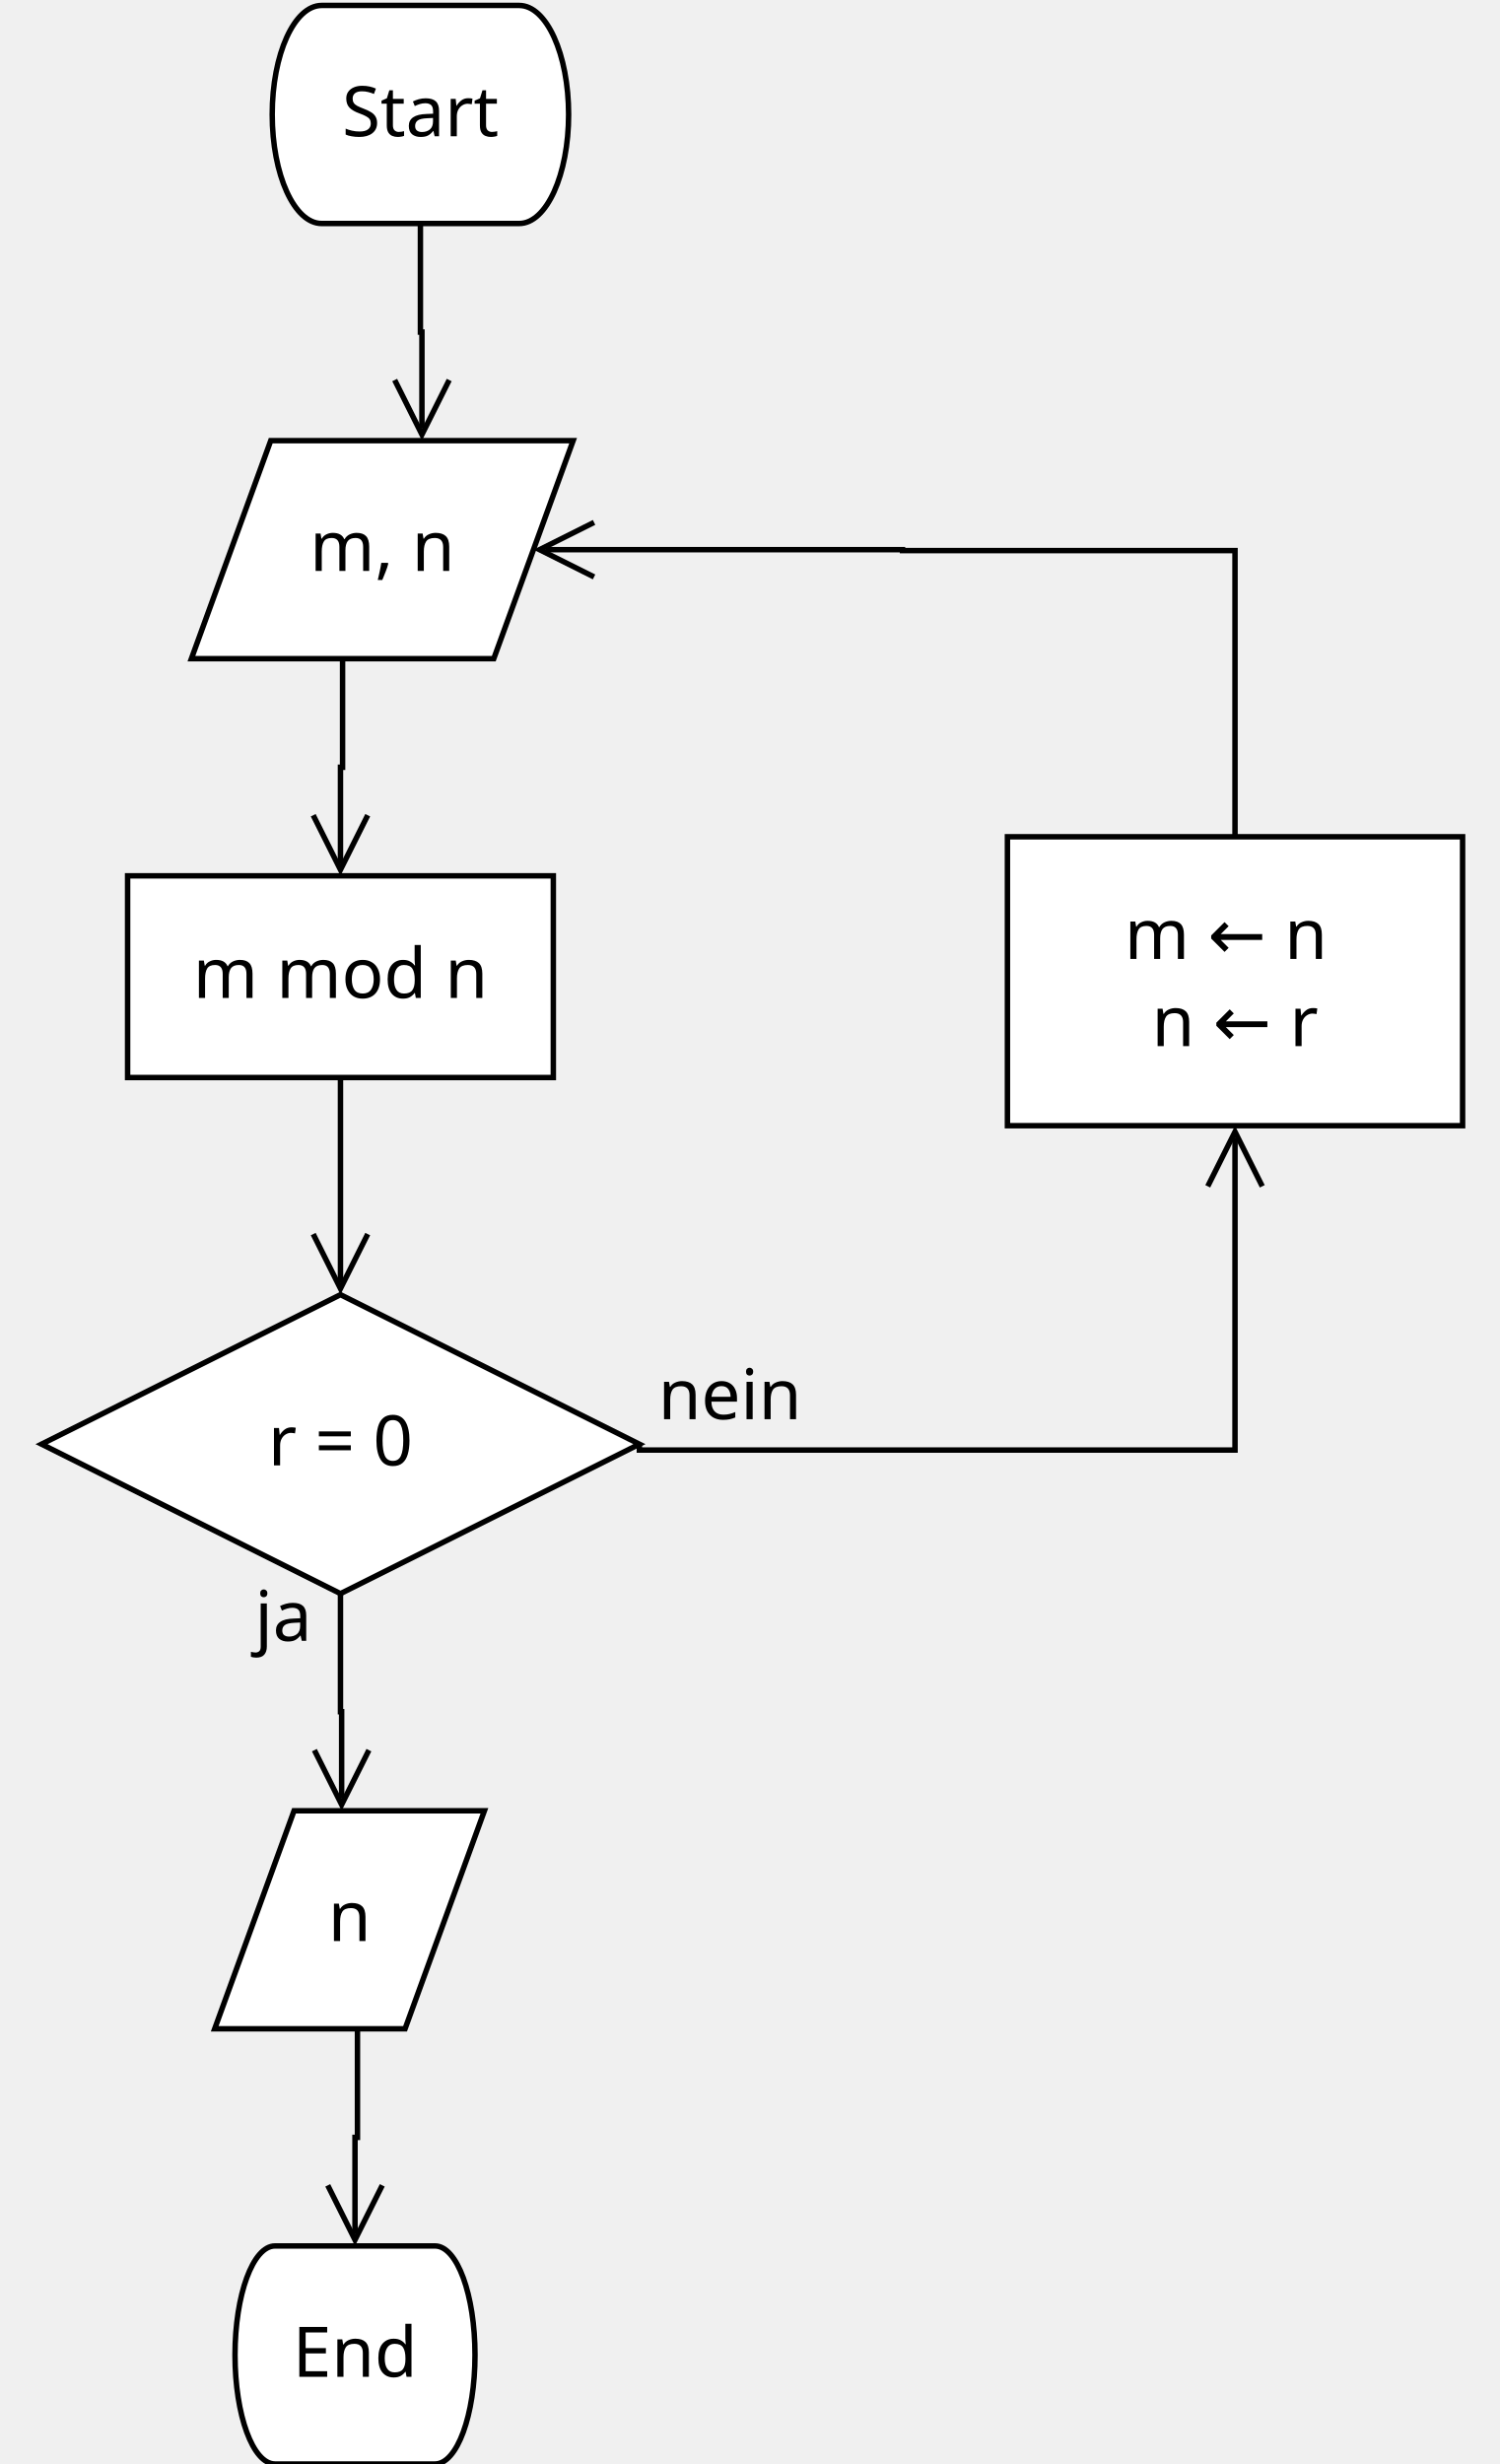
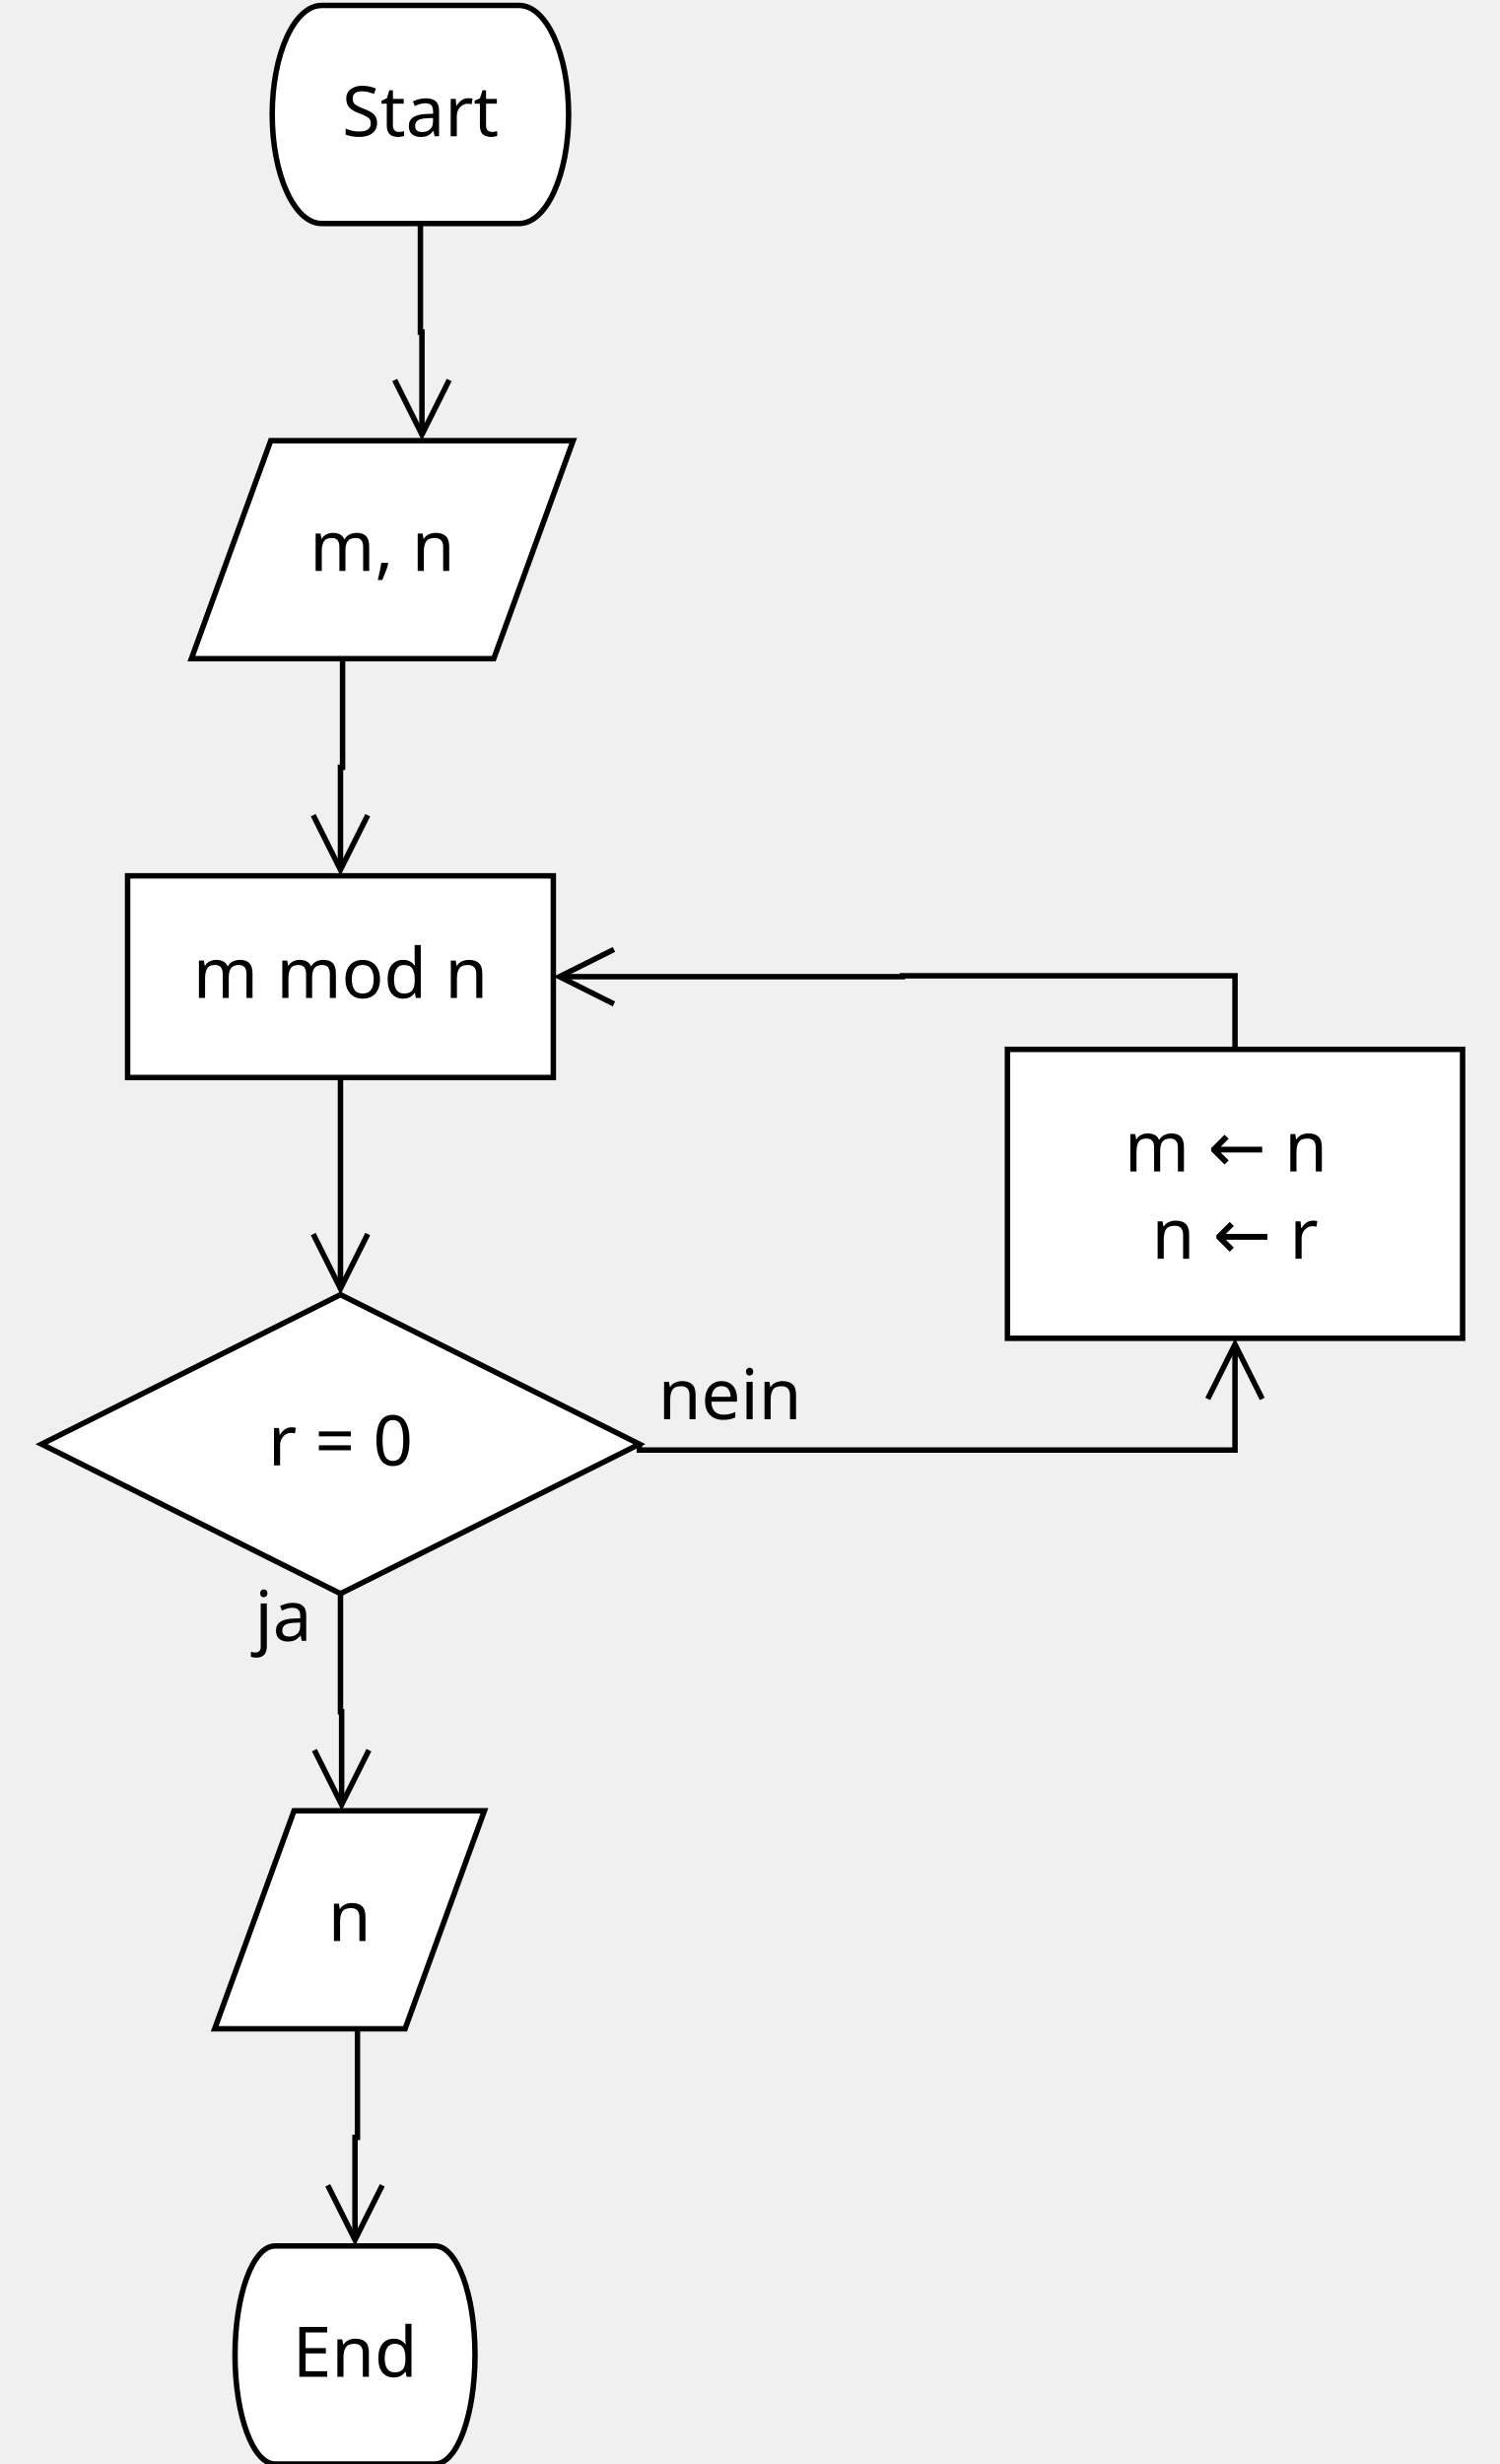
<svg xmlns="http://www.w3.org/2000/svg" width="14cm" height="23cm" viewBox="129 136 262 452">
  <g>
    <path style="fill: #ffffff" d="M 181.436 137 L 217.686,137 C 222.691,137 226.748,145.954 226.748,157 C 226.748,168.046 222.691,177 217.686,177 L 181.436,177 C 176.431,177 172.373,168.046 172.373,157 C 172.373,145.954 176.431,137 181.436,137z" />
    <path style="fill: none; fill-opacity:0; stroke-width: 1; stroke: #000000" d="M 181.436 137 L 217.686,137 C 222.691,137 226.748,145.954 226.748,157 C 226.748,168.046 222.691,177 217.686,177 L 181.436,177 C 176.431,177 172.373,168.046 172.373,157 C 172.373,145.954 176.431,137 181.436,137" />
    <text font-size="12.8" style="fill: #000000;text-anchor:middle;font-family:sans-serif;font-style:normal;font-weight:normal" x="199.561" y="161">
      <tspan x="199.561" y="161">Start</tspan>
    </text>
  </g>
  <g>
    <polygon style="fill: #ffffff" points="172.103,216.832 227.577,216.832 213.018,256.832 157.545,256.832 " />
    <polygon style="fill: none; fill-opacity:0; stroke-width: 1; stroke: #000000" points="172.103,216.832 227.577,216.832 213.018,256.832 157.545,256.832 " />
    <text font-size="12.8" style="fill: #000000;text-anchor:middle;font-family:sans-serif;font-style:normal;font-weight:normal" x="192.561" y="240.732">
      <tspan x="192.561" y="240.732">m, n</tspan>
    </text>
  </g>
  <g>
    <rect style="fill: #ffffff" x="145.844" y="296.664" width="78.1" height="37" />
    <rect style="fill: none; fill-opacity:0; stroke-width: 1; stroke: #000000" x="145.844" y="296.664" width="78.1" height="37" />
    <text font-size="12.8" style="fill: #000000;text-anchor:middle;font-family:sans-serif;font-style:normal;font-weight:normal" x="184.894" y="319.064">
      <tspan x="184.894" y="319.064">m mod n</tspan>
    </text>
  </g>
  <g>
    <polygon style="fill: #ffffff" points="184.894,373.498 239.732,400.917 184.894,428.336 130.056,400.917 " />
    <polygon style="fill: none; fill-opacity:0; stroke-width: 1; stroke: #000000" points="184.894,373.498 239.732,400.917 184.894,428.336 130.056,400.917 " />
    <text font-size="12.8" style="fill: #000000;text-anchor:middle;font-family:sans-serif;font-style:normal;font-weight:normal" x="184.894" y="404.817">
      <tspan x="184.894" y="404.817">r = 0</tspan>
    </text>
  </g>
  <g>
-     <rect style="fill: #ffffff" x="307.25" y="289.5" width="83.5" height="53" />
-     <rect style="fill: none; fill-opacity:0; stroke-width: 1; stroke: #000000" x="307.25" y="289.5" width="83.5" height="53" />
-     <text font-size="12.8" style="fill: #000000;text-anchor:middle;font-family:sans-serif;font-style:normal;font-weight:normal" x="349" y="311.9">
-       <tspan x="349" y="311.9">m ← n</tspan>
-       <tspan x="349" y="327.9">n ← r </tspan>
+     <rect style="fill: #ffffff" x="307.25" y="328.5" width="83.5" height="53" />
+     <rect style="fill: none; fill-opacity:0; stroke-width: 1; stroke: #000000" x="307.25" y="328.5" width="83.5" height="53" />
+     <text font-size="12.8" style="fill: #000000;text-anchor:middle;font-family:sans-serif;font-style:normal;font-weight:normal" x="349" y="350.9">
+       <tspan x="349" y="350.9">m ← n</tspan>
+       <tspan x="349" y="366.9">n ← r </tspan>
    </text>
  </g>
  <g>
    <polygon style="fill: #ffffff" points="176.378,468.168 211.302,468.168 196.743,508.168 161.82,508.168 " />
    <polygon style="fill: none; fill-opacity:0; stroke-width: 1; stroke: #000000" points="176.378,468.168 211.302,468.168 196.743,508.168 161.82,508.168 " />
    <text font-size="12.8" style="fill: #000000;text-anchor:middle;font-family:sans-serif;font-style:normal;font-weight:normal" x="186.561" y="492.068">
      <tspan x="186.561" y="492.068">n</tspan>
    </text>
  </g>
  <g>
    <path style="fill: #ffffff" d="M 172.886 548 L 202.236,548 C 206.288,548 209.573,556.954 209.573,568 C 209.573,579.046 206.288,588 202.236,588 L 172.886,588 C 168.833,588 165.548,579.046 165.548,568 C 165.548,556.954 168.833,548 172.886,548z" />
    <path style="fill: none; fill-opacity:0; stroke-width: 1; stroke: #000000" d="M 172.886 548 L 202.236,548 C 206.288,548 209.573,556.954 209.573,568 C 209.573,579.046 206.288,588 202.236,588 L 172.886,588 C 168.833,588 165.548,579.046 165.548,568 C 165.548,556.954 168.833,548 172.886,548" />
    <text font-size="12.8" style="fill: #000000;text-anchor:middle;font-family:sans-serif;font-style:normal;font-weight:normal" x="187.561" y="572">
      <tspan x="187.561" y="572">End</tspan>
    </text>
  </g>
  <g>
    <polyline style="fill: none; fill-opacity:0; stroke-width: 1; stroke: #000000" points="199.561,177 199.561,196.916 199.84,196.916 199.84,214.596 " />
    <polyline style="fill: none; fill-opacity:0; stroke-width: 1; stroke: #000000" points="194.84,205.714 199.84,215.714 204.84,205.714 " />
  </g>
  <g>
    <polyline style="fill: none; fill-opacity:0; stroke-width: 1; stroke: #000000" points="185.281,256.832 185.281,276.748 184.894,276.748 184.894,294.428 " />
    <polyline style="fill: none; fill-opacity:0; stroke-width: 1; stroke: #000000" points="179.894,285.546 184.894,295.546 189.894,285.546 " />
  </g>
  <g>
    <polyline style="fill: none; fill-opacity:0; stroke-width: 1; stroke: #000000" points="184.894,428.336 184.894,450 185.109,450 185.109,465.932 " />
    <polyline style="fill: none; fill-opacity:0; stroke-width: 1; stroke: #000000" points="180.109,457.05 185.109,467.05 190.109,457.05 " />
  </g>
  <g>
    <polyline style="fill: none; fill-opacity:0; stroke-width: 1; stroke: #000000" points="188.012,508.168 188.012,528.084 187.561,528.084 187.561,545.764 " />
    <polyline style="fill: none; fill-opacity:0; stroke-width: 1; stroke: #000000" points="182.561,536.882 187.561,546.882 192.561,536.882 " />
  </g>
  <g>
-     <polyline style="fill: none; fill-opacity:0; stroke-width: 1; stroke: #000000" points="239.732,400.917 239.732,402 349,402 349,344.736 " />
-     <polyline style="fill: none; fill-opacity:0; stroke-width: 1; stroke: #000000" points="354,353.618 349,343.618 344,353.618 " />
+     <polyline style="fill: none; fill-opacity:0; stroke-width: 1; stroke: #000000" points="239.732,400.917 239.732,402 349,402 349,383.736 " />
+     <polyline style="fill: none; fill-opacity:0; stroke-width: 1; stroke: #000000" points="354,392.618 349,382.618 344,392.618 " />
  </g>
  <g>
-     <polyline style="fill: none; fill-opacity:0; stroke-width: 1; stroke: #000000" points="349,289.5 349,237 288,237 288,236.832 222.534,236.832 " />
-     <polyline style="fill: none; fill-opacity:0; stroke-width: 1; stroke: #000000" points="231.416,231.832 221.416,236.832 231.416,241.832 " />
+     <polyline style="fill: none; fill-opacity:0; stroke-width: 1; stroke: #000000" points="349,328.5 349,315 288,315 288,315.164 226.18,315.164 " />
+     <polyline style="fill: none; fill-opacity:0; stroke-width: 1; stroke: #000000" points="235.062,310.164 225.062,315.164 235.062,320.164 " />
  </g>
  <text font-size="12.8" style="fill: #000000;text-anchor:start;font-family:sans-serif;font-style:normal;font-weight:normal" x="243.166" y="396.334">
    <tspan x="243.166" y="396.334">nein</tspan>
    <tspan x="243.166" y="412.334" />
    <tspan x="243.166" y="428.334" />
    <tspan x="243.166" y="444.334" />
  </text>
  <text font-size="12.8" style="fill: #000000;text-anchor:start;font-family:sans-serif;font-style:normal;font-weight:normal" x="309.834" y="399.666">
    <tspan x="309.834" y="399.666" />
  </text>
  <text font-size="12.8" style="fill: #000000;text-anchor:start;font-family:sans-serif;font-style:normal;font-weight:normal" x="169.167" y="437">
    <tspan x="169.167" y="437">ja</tspan>
  </text>
  <g>
    <polyline style="fill: none; fill-opacity:0; stroke-width: 1; stroke: #000000" points="184.894,333.664 184.894,353.581 184.894,353.581 184.894,371.262 " />
    <polyline style="fill: none; fill-opacity:0; stroke-width: 1; stroke: #000000" points="179.894,362.38 184.894,372.38 189.894,362.38 " />
  </g>
</svg>
